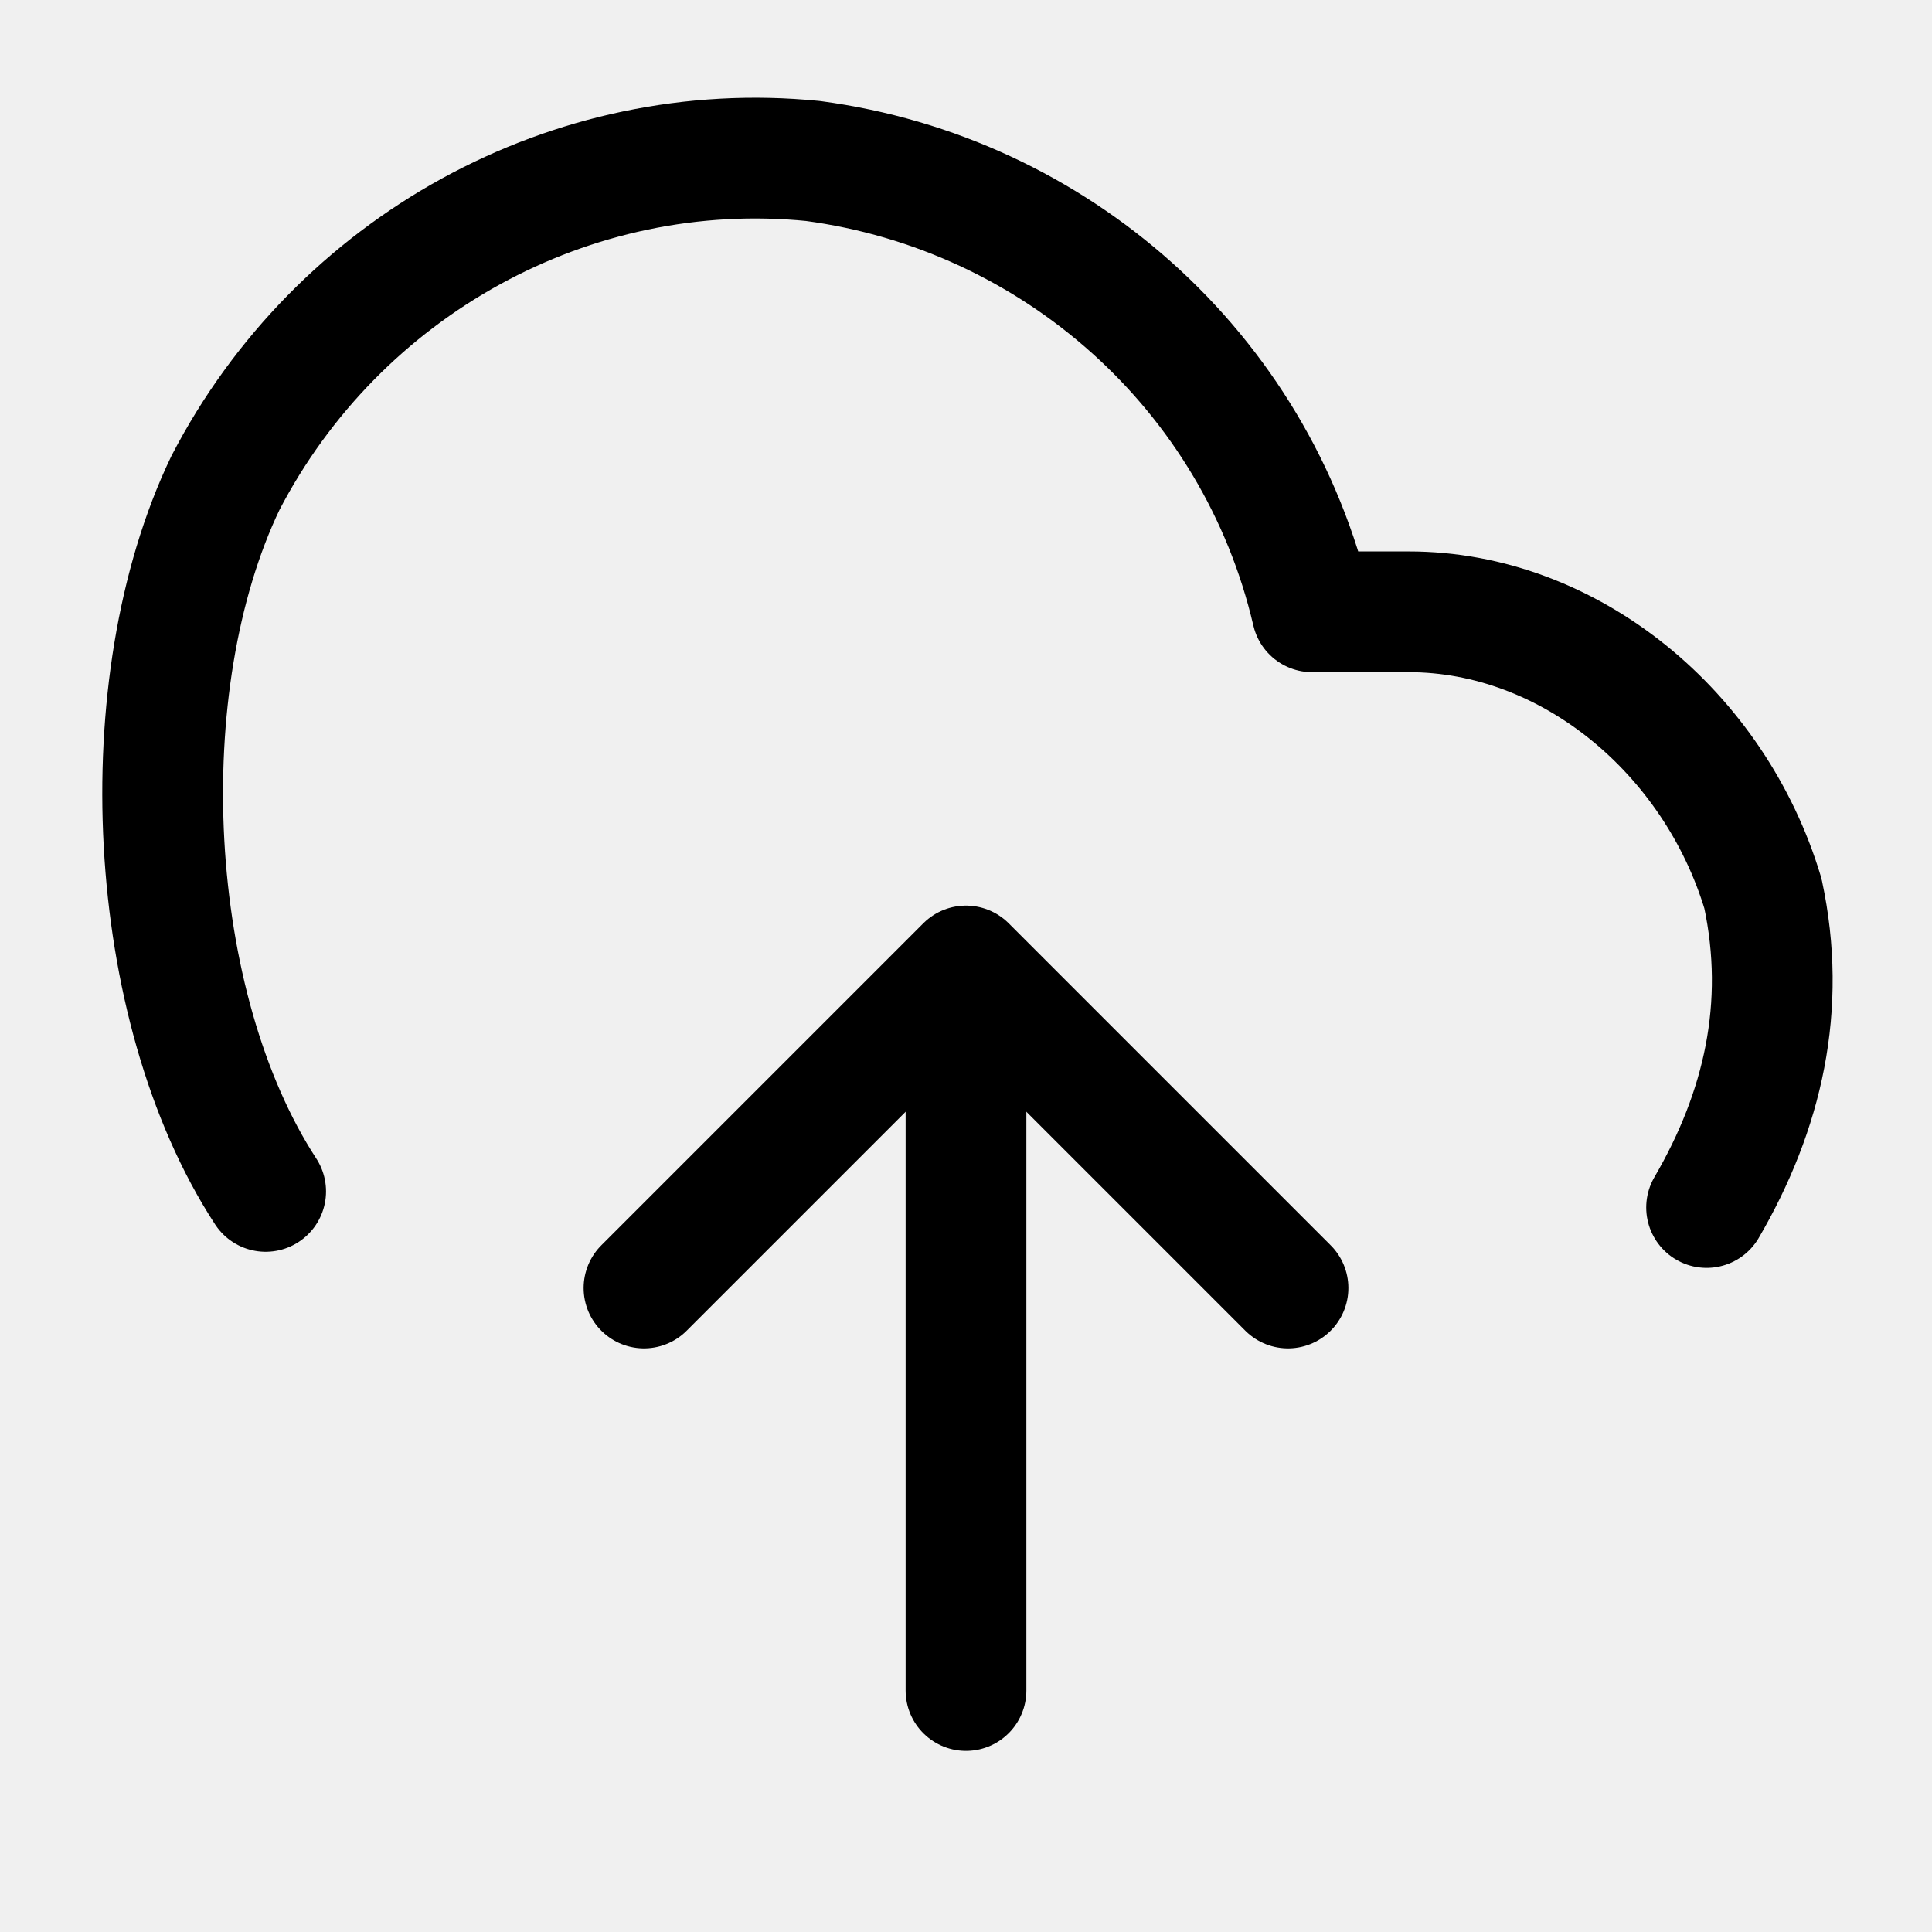
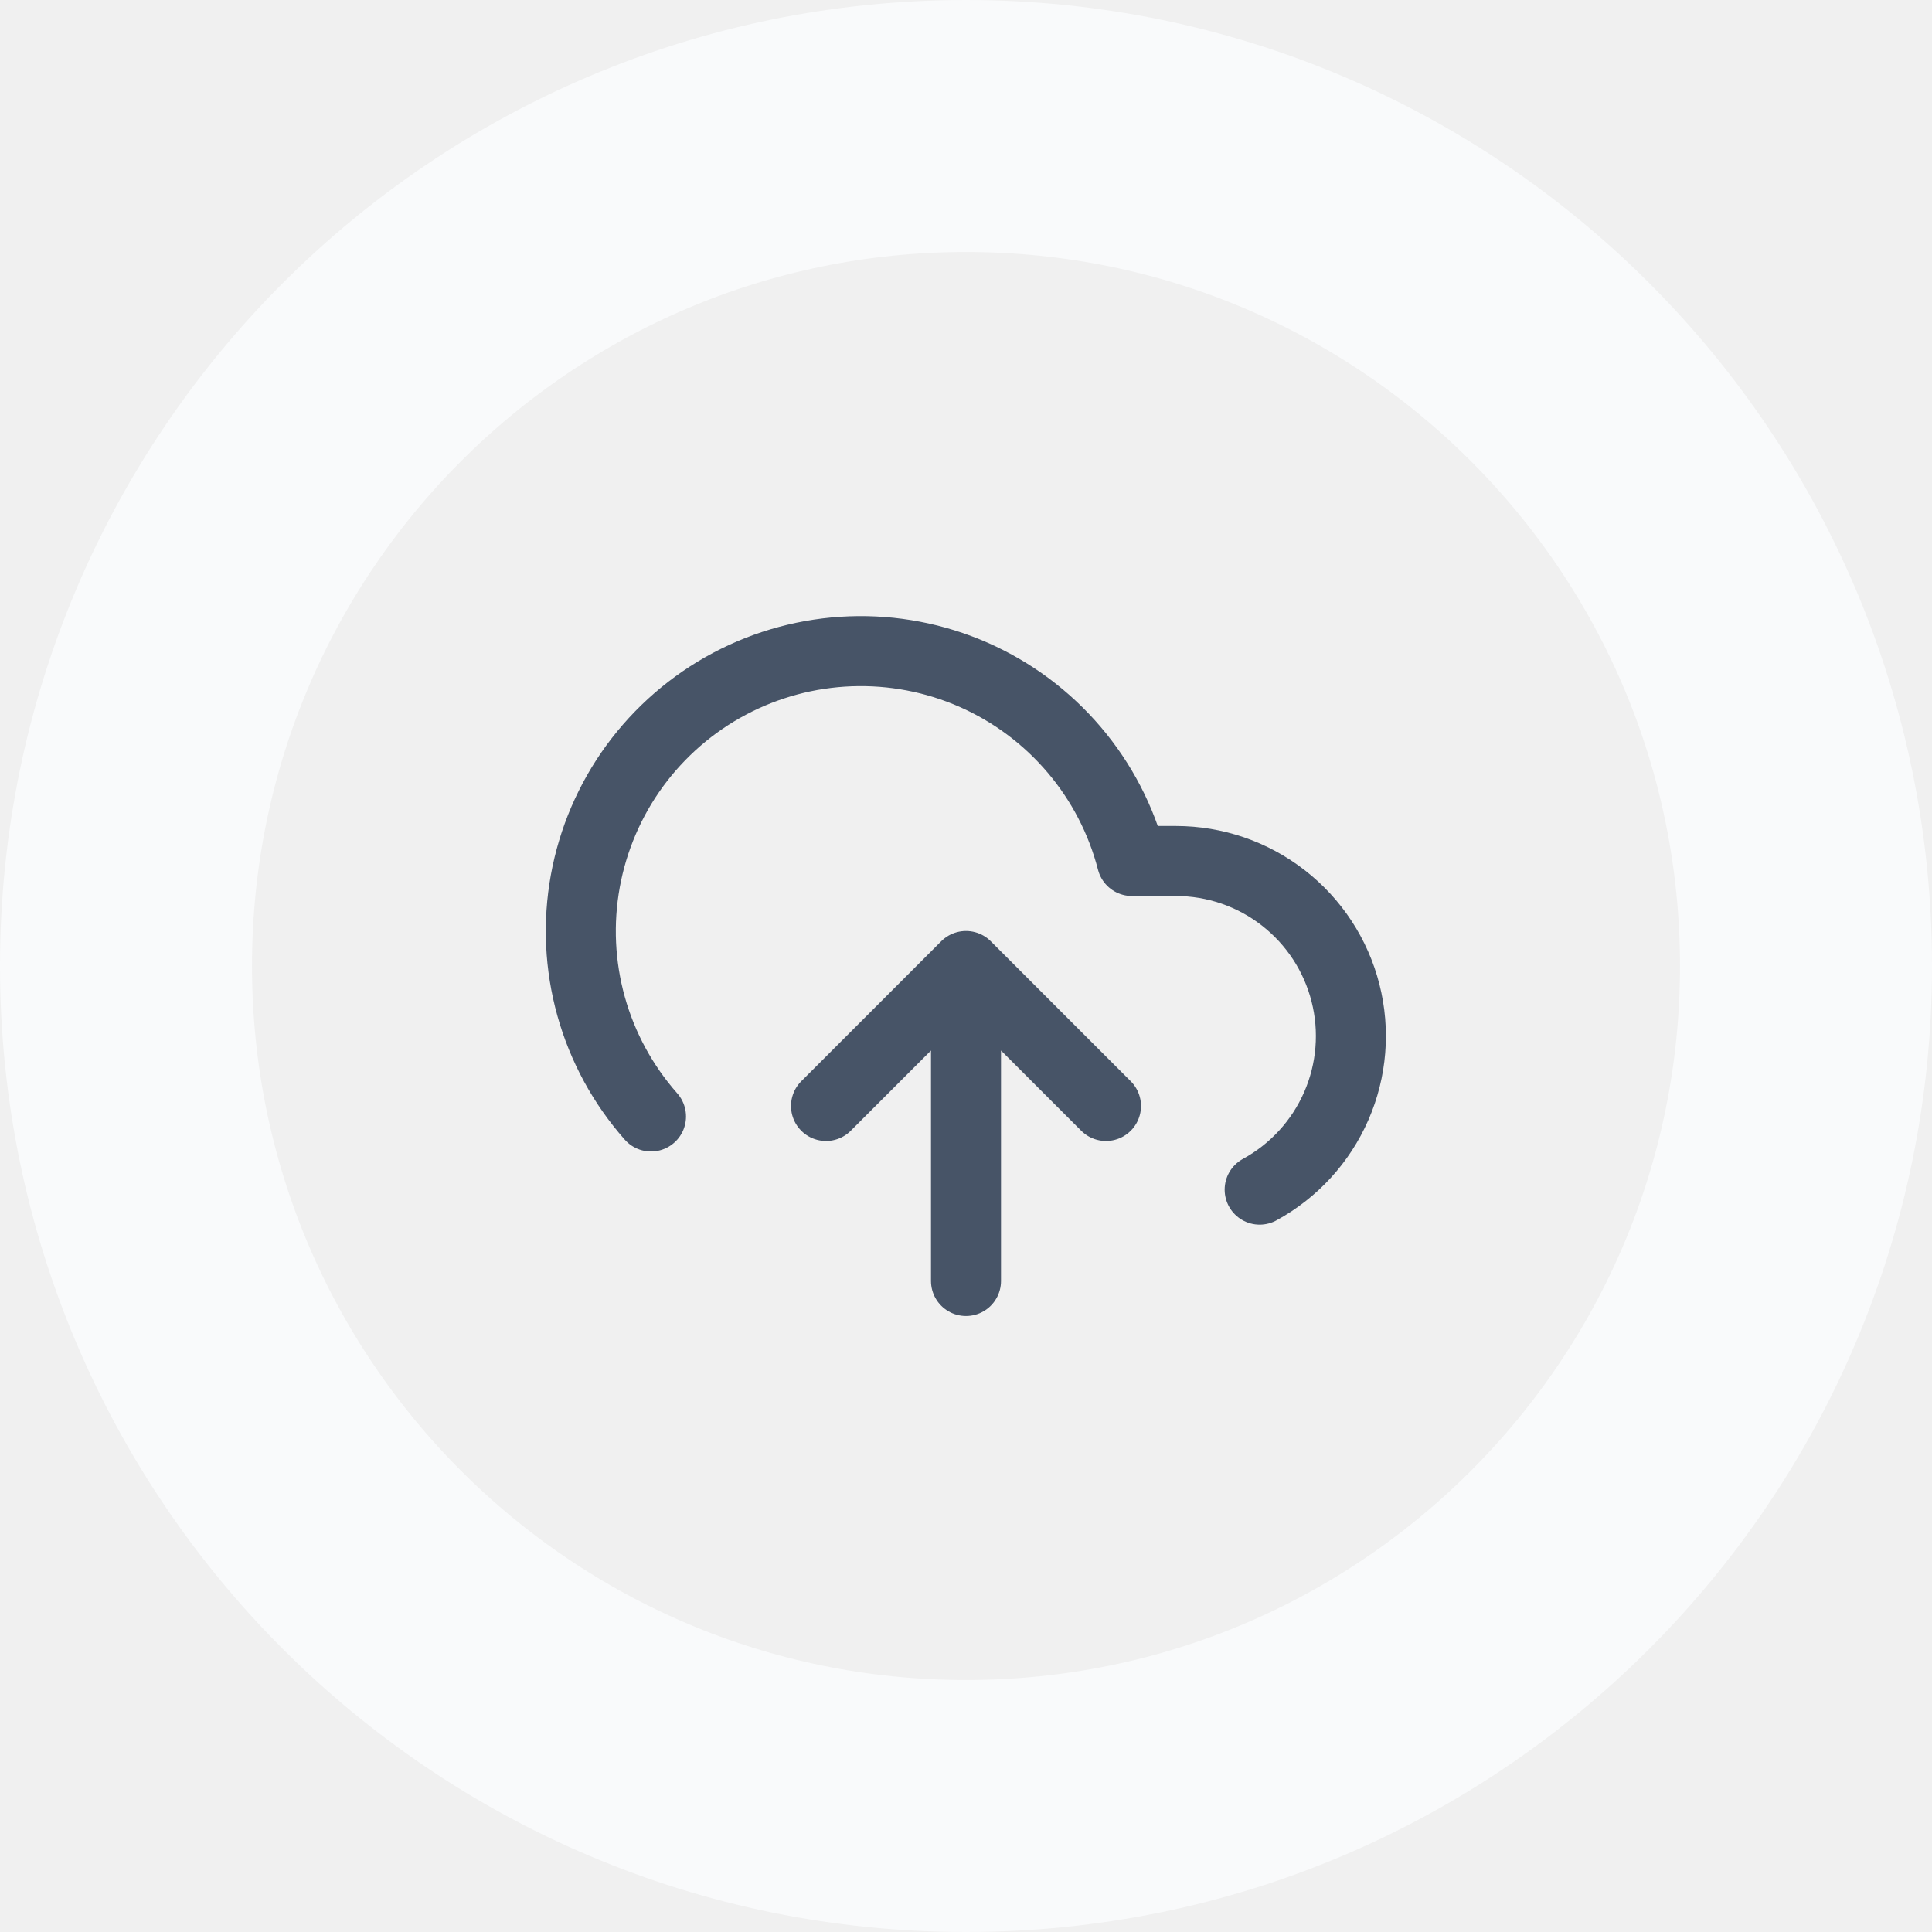
- <svg xmlns="http://www.w3.org/2000/svg" width="31" height="31" viewBox="0 0 24 24" fill="none" stroke="#000000" stroke-width="1.5" stroke-linecap="round" stroke-linejoin="round">
-   <path d="M21.2 15c.7-1.2 1-2.5.7-3.9-.6-2-2.4-3.5-4.4-3.5h-1.2c-.7-3-3.2-5.2-6.2-5.6-3-.3-5.9 1.3-7.3 4-1.2 2.5-1 6.5.5 8.8m8.7-1.6V21" />
-   <path d="M16 16l-4-4-4 4" />
+ <svg xmlns="http://www.w3.org/2000/svg" width="46" height="46" viewBox="0 0 46 46" fill="none">
+   <rect x="3" y="3" width="40" height="40" rx="20" fill="#F2F4F7" fill-opacity="0" />
+   <rect x="3" y="3" width="40" height="40" rx="20" stroke="#F9FAFB" stroke-width="6" fill-opacity="0" />
+   <g clip-path="url(#clip0_4717_4284)">
+     <path fill-opacity="0" d="M26.333 26.333L23 23M23 23L19.667 26.333M23 23V30.5M29.992 28.325C30.804 27.882 31.447 27.181 31.817 26.332C32.187 25.484 32.264 24.536 32.035 23.639C31.807 22.742 31.286 21.946 30.555 21.378C29.825 20.809 28.926 20.501 28 20.5H26.95C26.698 19.524 26.228 18.619 25.575 17.851C24.922 17.083 24.104 16.473 23.182 16.067C22.259 15.661 21.257 15.47 20.25 15.507C19.243 15.544 18.258 15.809 17.368 16.281C16.478 16.754 15.707 17.423 15.112 18.236C14.518 19.05 14.116 19.988 13.936 20.98C13.756 21.971 13.803 22.99 14.074 23.961C14.345 24.932 14.833 25.828 15.5 26.583" stroke="#475467" stroke-width="1.667" stroke-linecap="round" stroke-linejoin="round" />
+   </g>
+   <defs>
+     <clipPath id="clip0_4717_4284" fill-opacity="0.5">
+       <rect width="20" height="20" fill="white" transform="translate(13 13)" />
+     </clipPath>
+   </defs>
</svg>
